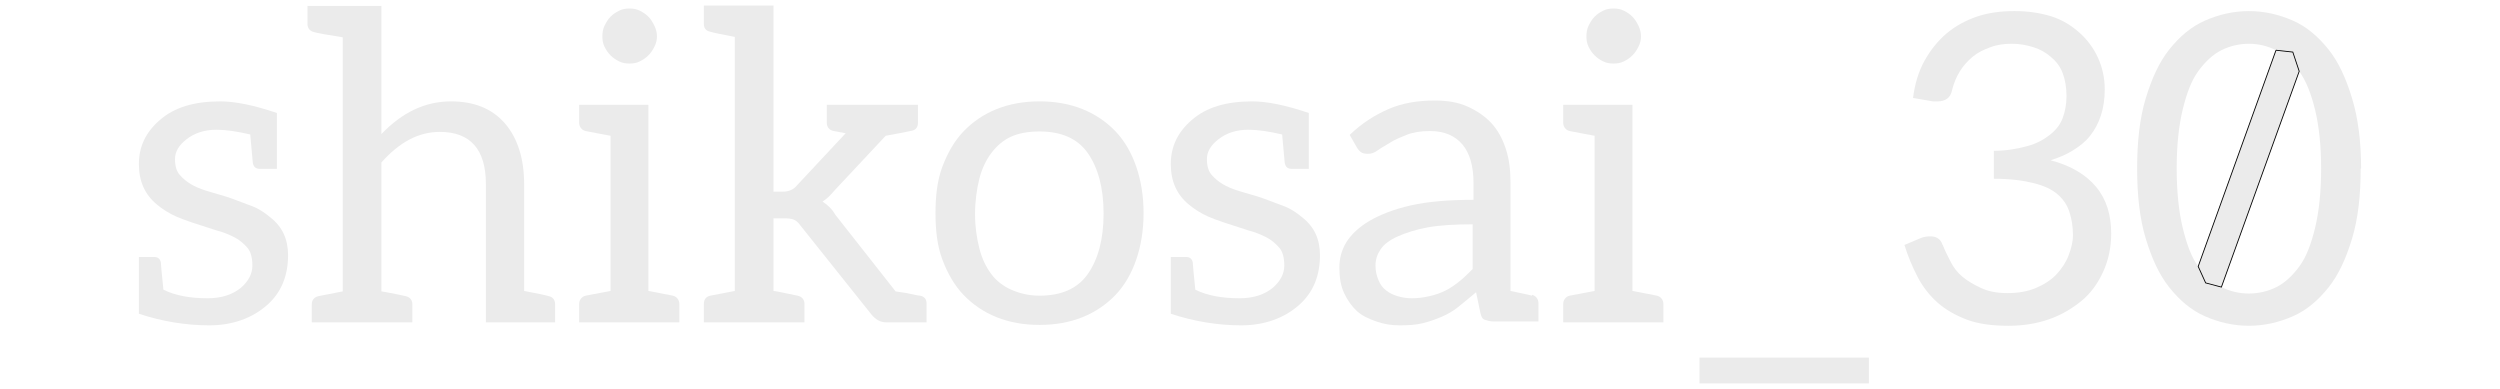
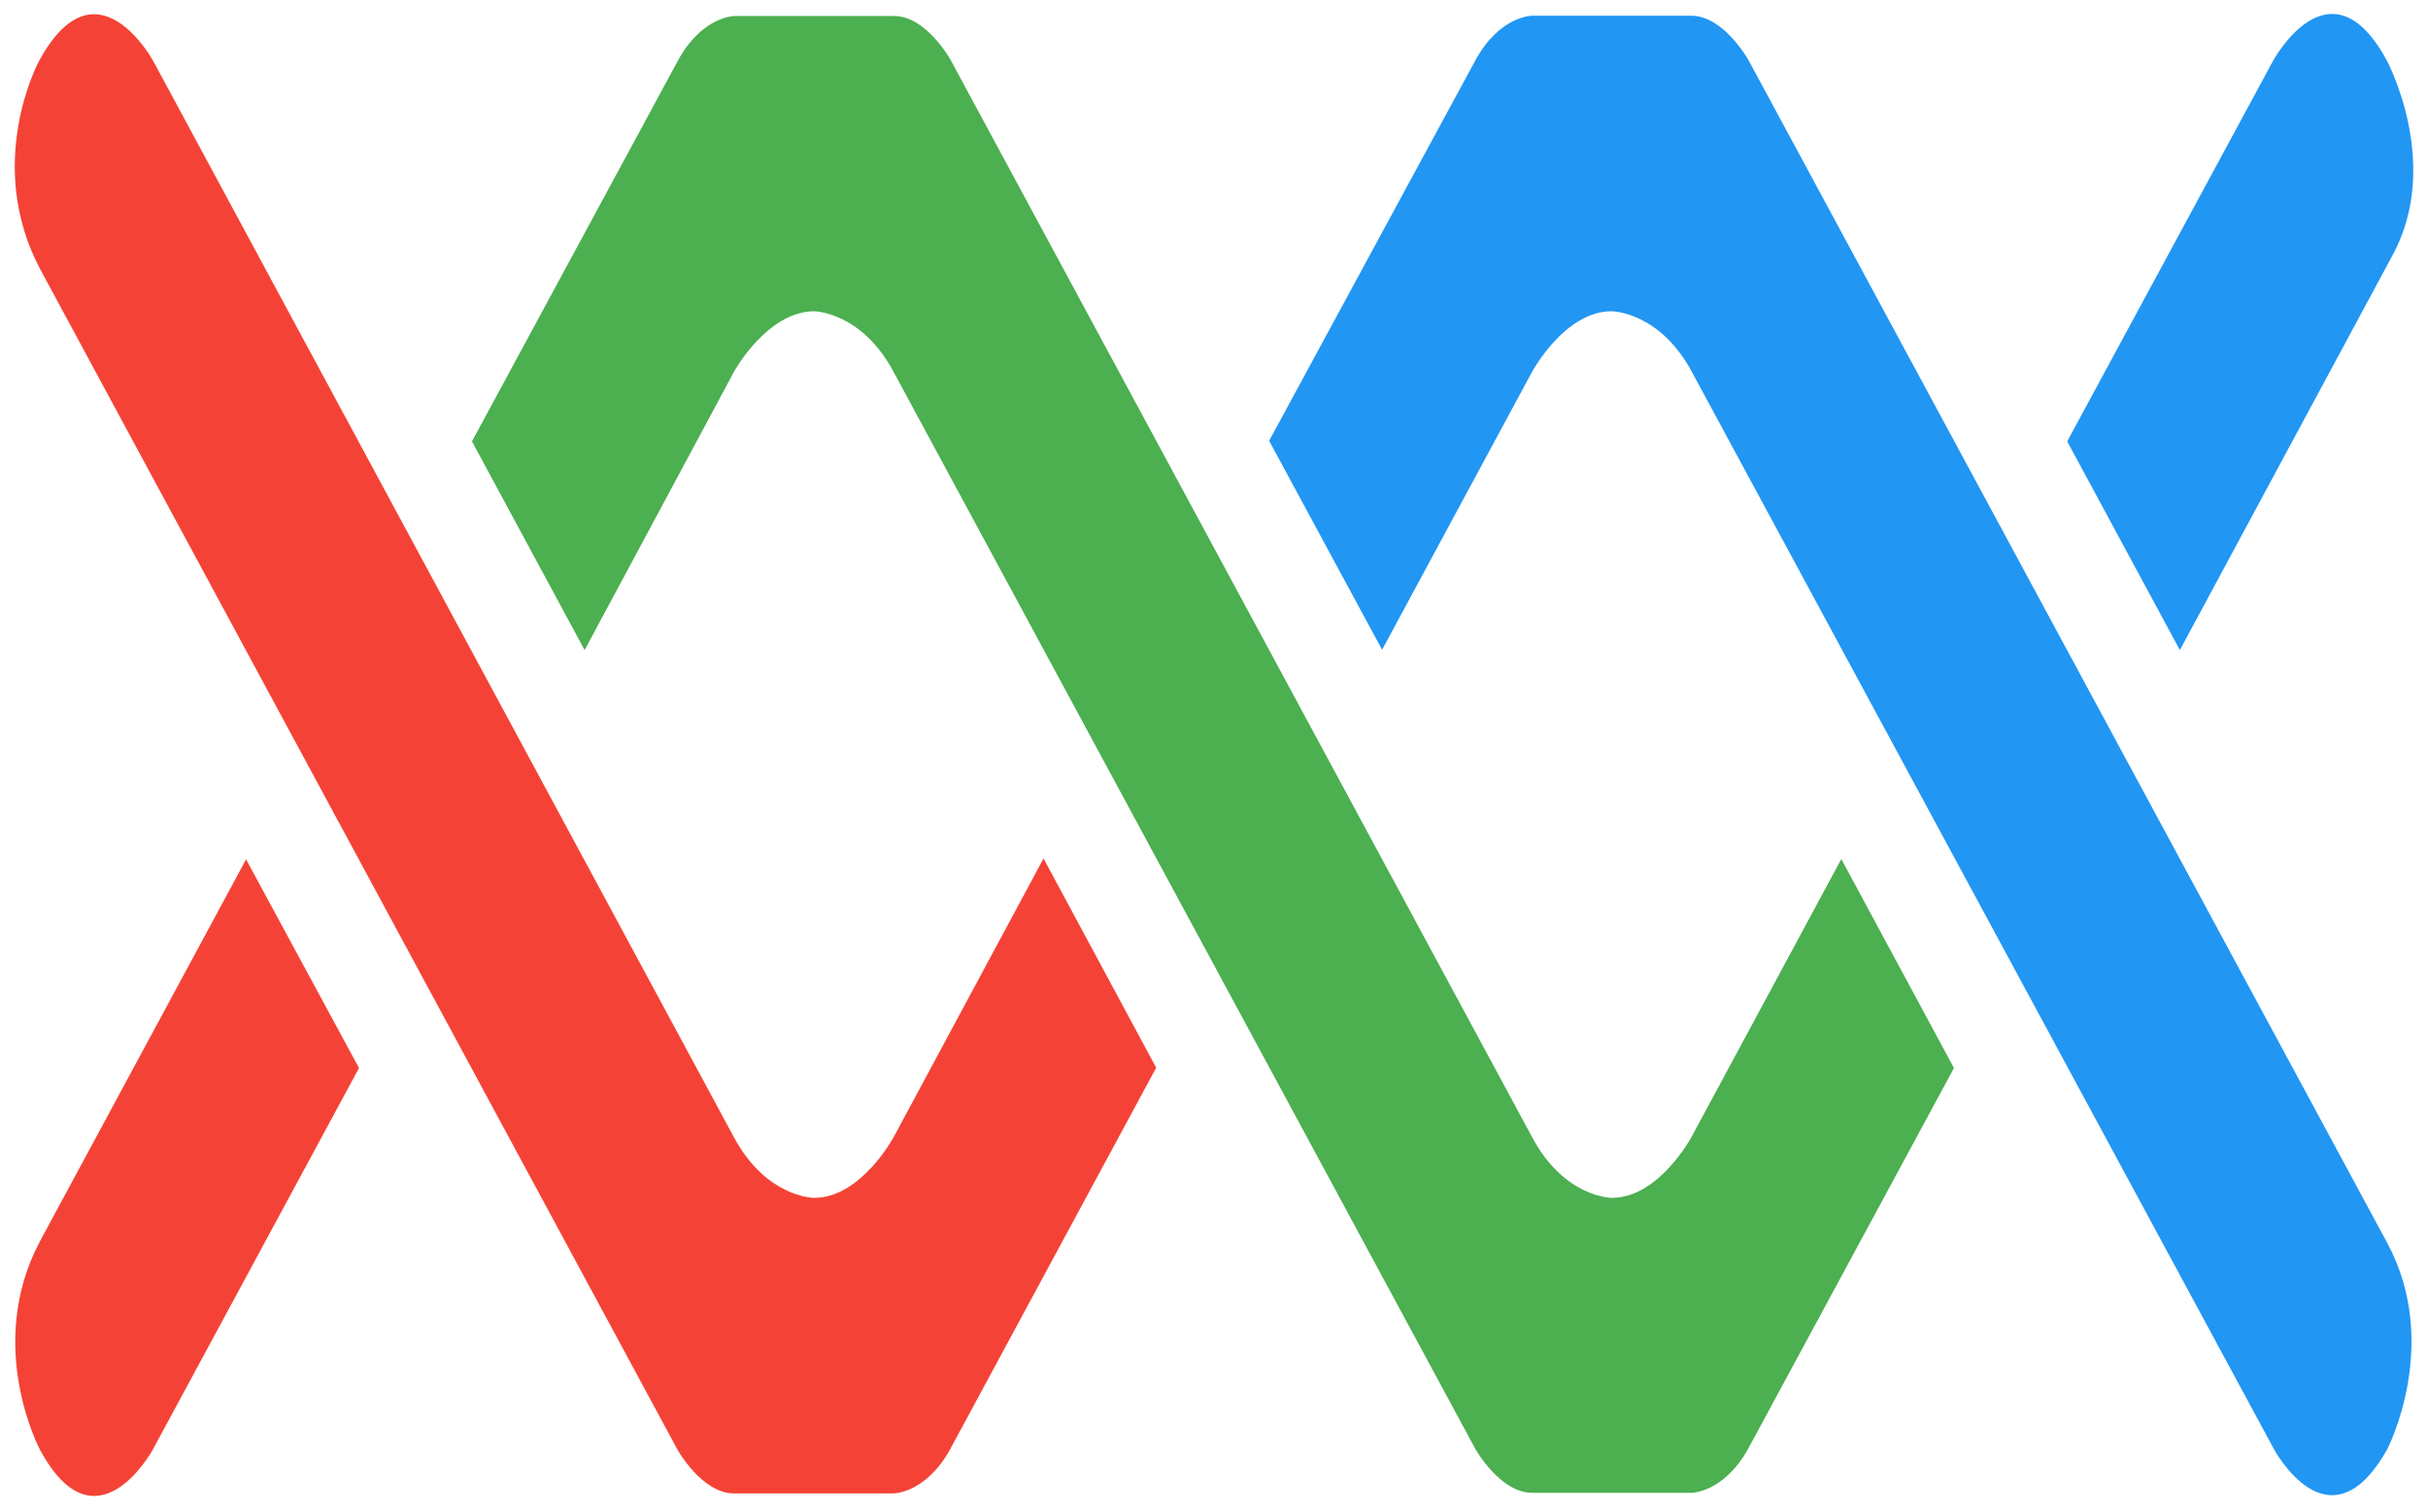
- <svg xmlns="http://www.w3.org/2000/svg" width="360" height="56" viewBox="0 0 360 56" id="svg2" version="1.1">
-   <defs id="defs4">
-     </defs>
-   <g id="layer3" style="display:inline" transform="translate(-78.51041,-245.4192)">
-     <flowRoot xml:space="preserve" id="flowRoot4248" style="font-style:normal;font-weight:normal;font-size:80px;line-height:125%;font-family:sans-serif;letter-spacing:0px;word-spacing:0px;fill:#000000;fill-opacity:1;stroke:none;stroke-width:1px;stroke-linecap:butt;stroke-linejoin:miter;stroke-opacity:1" transform="translate(0,-1.5258789e-5)">
-       <flowRegion id="flowRegion4250">
-         <rect id="rect4252" width="315.255" height="111.736" x="359.151" y="110.816" />
-       </flowRegion>
-       <flowPara id="flowPara4254" />
-     </flowRoot>
-     <g id="g4339" style="fill:none" />
-     <g id="g4385" style="fill-opacity:1;stroke:#000000;stroke-opacity:1" />
-   </g>
-   <g id="layer4" style="display:inline" transform="translate(-78.51041,-245.4192)" />
-   <g id="layer8" transform="translate(-78.51041,-245.4192)" />
-   <g id="layer9" transform="translate(-78.51041,-245.4192)" />
-   <g id="layer10" style="display:inline" transform="translate(-78.51041,-245.4192)" />
-   <g id="layer2" style="display:inline" transform="translate(-217.4576,-428.2249)">
-     <g id="g5287" transform="matrix(0.5,0,0,0.5,167.984,218.3195)" style="fill:#ebebeb;fill-opacity:1">
-       <g id="text4141" style="font-style:normal;font-weight:normal;font-size:247.618px;line-height:125%;font-family:sans-serif;letter-spacing:0px;word-spacing:0px;opacity:1;fill:#ebebeb;fill-opacity:1;stroke:none;stroke-width:1px;stroke-linecap:butt;stroke-linejoin:miter;stroke-opacity:1">
-         <path id="path5263" style="font-style:normal;font-variant:normal;font-weight:normal;font-stretch:normal;font-size:123.809px;font-family:Aleo;-inkscape-font-specification:Aleo;fill:#ebebeb;fill-opacity:1" d="m 162.471,449.006 c -7.676,0 -13.371,1.733 -17.581,5.448 -3.962,3.467 -5.943,7.552 -5.943,12.629 0,4.952 1.733,8.79 5.2,11.638 1.486,1.238 3.343,2.476 5.571,3.467 2.229,0.99 6.067,2.229 11.514,3.962 1.981,0.495 3.714,1.238 5.2,1.981 1.486,0.743 2.724,1.857 3.714,2.971 0.99,1.114 1.486,2.848 1.486,5.2 0,2.352 -1.114,4.457 -3.219,6.314 -2.352,1.981 -5.571,3.095 -9.657,3.095 -4.952,0 -9.286,-0.743 -12.752,-2.476 -0.495,-4.952 -0.743,-7.552 -0.743,-7.924 -0.248,-0.99 -0.867,-1.486 -1.857,-1.486 l -4.457,0 0,16.343 c 6.686,2.229 13.619,3.343 20.305,3.343 6.686,0 12.381,-2.105 16.59,-5.819 4.086,-3.59 6.067,-8.419 6.067,-14.362 0,-4.581 -1.61,-8.171 -5.076,-10.895 -1.486,-1.238 -3.219,-2.476 -5.2,-3.219 l -5.943,-2.229 c -1.981,-0.743 -4.581,-1.362 -7.676,-2.352 -3.095,-0.99 -5.448,-2.352 -7.181,-4.333 -0.99,-0.99 -1.486,-2.6 -1.486,-4.705 0,-2.105 1.114,-3.962 3.343,-5.695 2.229,-1.733 5.076,-2.724 8.543,-2.724 l 0.124,0 c 2.724,0 5.943,0.495 9.657,1.362 0.495,5.2 0.743,7.924 0.743,8.171 0.248,1.238 0.867,1.733 2.105,1.733 l 4.829,0 0,-11.762 0,-4.333 c -6.562,-2.229 -12.009,-3.343 -16.343,-3.343 l 0.124,0 z" />
-         <path id="path5265" style="font-style:normal;font-variant:normal;font-weight:normal;font-stretch:normal;font-size:123.809px;font-family:Aleo;-inkscape-font-specification:Aleo;fill:#ebebeb;fill-opacity:1" d="m 208.795,458.416 0,-36.895 -21.295,0 0,5.2 c 0,1.238 0.743,2.105 1.981,2.352 0.743,0.248 3.467,0.743 8.171,1.486 l 0,73.171 -6.933,1.362 c -1.238,0.248 -1.981,1.114 -1.981,2.352 l 0,5.2 28.971,0 0,-5.2 c 0,-1.238 -0.743,-2.105 -1.981,-2.352 -0.495,-0.124 -2.229,-0.495 -5.448,-1.114 l -1.486,-0.248 0,-37.143 c 5.2,-5.819 10.648,-8.79 16.838,-8.79 8.79,0 13.248,5.076 13.248,14.981 l 0,39.867 19.933,0 0,-5.2 c 0,-1.238 -0.619,-2.105 -1.857,-2.352 -0.743,-0.248 -3.095,-0.743 -7.057,-1.486 l 0,-30.828 c 0,-7.181 -1.857,-13.124 -5.448,-17.333 -3.714,-4.333 -8.914,-6.438 -15.6,-6.438 -7.552,0 -14.114,3.219 -20.057,9.409 z" />
-         <path id="path5267" style="font-style:normal;font-variant:normal;font-weight:normal;font-stretch:normal;font-size:123.809px;font-family:Aleo;-inkscape-font-specification:Aleo;fill:#ebebeb;fill-opacity:1" d="m 274.785,435.759 c 0.743,0.743 1.486,1.238 2.476,1.733 0.99,0.495 1.981,0.619 2.971,0.619 0.99,0 1.981,-0.124 2.971,-0.619 0.99,-0.495 1.733,-0.99 2.476,-1.733 0.743,-0.743 1.238,-1.486 1.733,-2.476 0.495,-0.99 0.743,-1.981 0.743,-2.971 0,-0.99 -0.248,-2.105 -0.743,-3.095 -0.495,-0.99 -0.99,-1.857 -1.733,-2.6 -0.743,-0.743 -1.486,-1.238 -2.476,-1.733 -0.99,-0.495 -1.981,-0.619 -2.971,-0.619 -0.99,0 -1.981,0.124 -2.971,0.619 -0.99,0.495 -1.733,0.99 -2.476,1.733 -0.743,0.743 -1.238,1.61 -1.733,2.6 -0.495,0.99 -0.619,2.105 -0.619,3.095 0,0.99 0.124,1.981 0.619,2.971 0.495,0.99 0.99,1.733 1.733,2.476 z m 17.952,69.209 c -1.114,-0.248 -7.057,-1.362 -7.057,-1.362 l 0,-53.609 -19.933,0 0,5.2 c 0,1.114 0.743,2.105 1.857,2.352 1.114,0.248 7.181,1.362 7.181,1.362 l 0,44.695 c 0,0 -6.067,1.114 -7.181,1.362 -1.114,0.248 -1.857,1.238 -1.857,2.352 l 0,5.324 28.848,0 0,-5.324 c 0,-1.114 -0.743,-2.105 -1.857,-2.352 z" />
-         <path id="path5269" style="font-style:normal;font-variant:normal;font-weight:normal;font-stretch:normal;font-size:123.809px;font-family:Aleo;-inkscape-font-specification:Aleo;fill:#ebebeb;fill-opacity:1" d="m 364.059,504.968 c -0.495,0 -1.857,-0.248 -3.962,-0.743 l -3.219,-0.495 -17.333,-22.038 c -0.99,-1.733 -2.229,-2.848 -3.714,-3.838 1.238,-0.743 2.352,-1.857 3.59,-3.343 l 14.609,-15.6 c 4.086,-0.743 6.686,-1.238 7.676,-1.486 0.99,-0.248 1.61,-0.99 1.61,-2.229 l 0,-5.2 -0.743,0 -10.152,0 -15.352,0 0,5.2 c 0,1.238 0.743,2.105 1.981,2.352 0.495,0.124 0.99,0.124 1.981,0.371 0.495,0 0.99,0.248 1.486,0.248 l -14.114,15.105 c -0.99,1.238 -2.476,1.733 -3.962,1.733 l -2.724,0 0,-53.609 -11.143,0 -8.914,0 0,5.324 c 0,1.238 0.619,1.981 1.857,2.229 0.743,0.248 3.095,0.743 7.057,1.486 l 0,73.171 -7.057,1.362 c -1.238,0.248 -1.857,1.114 -1.857,2.352 l 0,5.324 28.971,0 0,-5.324 c 0,-1.238 -0.743,-2.105 -1.981,-2.352 -4.21,-0.867 -6.438,-1.362 -6.933,-1.362 l 0,-20.924 2.971,0 c 1.238,0 2.229,0.124 2.848,0.371 0.619,0.248 1.238,0.743 1.857,1.61 l 20.552,25.752 c 1.238,1.486 2.6,2.229 4.21,2.229 l 11.638,0 0,-5.448 c 0,-1.238 -0.619,-1.981 -1.857,-2.229 l 0.124,0 z" />
-         <path id="path5271" style="font-style:normal;font-variant:normal;font-weight:normal;font-stretch:normal;font-size:123.809px;font-family:Aleo;-inkscape-font-specification:Aleo;fill:#ebebeb;fill-opacity:1" d="m 398.333,449.006 c -4.581,0 -8.667,0.743 -12.381,2.229 -3.714,1.486 -6.933,3.714 -9.533,6.438 -2.6,2.724 -4.581,6.19 -6.067,10.152 -1.486,3.962 -1.981,8.419 -1.981,13.371 0,4.952 0.495,9.409 1.981,13.371 1.486,3.962 3.467,7.429 6.067,10.152 2.6,2.724 5.819,4.952 9.533,6.438 3.714,1.486 7.8,2.229 12.381,2.229 4.581,0 8.667,-0.743 12.381,-2.229 3.714,-1.486 6.933,-3.714 9.533,-6.438 2.6,-2.724 4.581,-6.19 5.943,-10.152 1.362,-3.962 2.105,-8.419 2.105,-13.371 0,-4.952 -0.743,-9.409 -2.105,-13.371 -1.362,-3.962 -3.343,-7.429 -5.943,-10.152 -2.6,-2.724 -5.819,-4.952 -9.533,-6.438 -3.714,-1.486 -7.8,-2.229 -12.381,-2.229 z m 0,55.962 c -3.219,0 -5.943,-0.743 -8.171,-1.733 -2.229,-0.99 -4.21,-2.476 -5.695,-4.457 -1.486,-1.981 -2.724,-4.457 -3.467,-7.429 -0.743,-2.971 -1.238,-6.19 -1.238,-9.905 0,-3.714 0.495,-7.181 1.238,-10.152 0.743,-2.971 1.981,-5.448 3.467,-7.429 1.486,-1.981 3.467,-3.714 5.695,-4.705 2.229,-0.99 4.952,-1.486 8.171,-1.486 6.19,0 10.895,1.981 13.867,6.19 2.971,4.21 4.581,10.029 4.581,17.457 0,7.429 -1.61,13.248 -4.581,17.457 -2.971,4.21 -7.676,6.19 -13.867,6.19 z" />
-         <path id="path5273" style="font-style:normal;font-variant:normal;font-weight:normal;font-stretch:normal;font-size:123.809px;font-family:Aleo;-inkscape-font-specification:Aleo;fill:#ebebeb;fill-opacity:1" d="m 459.661,449.006 c -7.676,0 -13.371,1.733 -17.581,5.448 -3.962,3.467 -5.943,7.552 -5.943,12.629 0,4.952 1.733,8.79 5.2,11.638 1.486,1.238 3.343,2.476 5.571,3.467 2.229,0.99 6.067,2.229 11.514,3.962 1.981,0.495 3.714,1.238 5.2,1.981 1.486,0.743 2.724,1.857 3.714,2.971 0.99,1.114 1.486,2.848 1.486,5.2 0,2.352 -1.114,4.457 -3.219,6.314 -2.352,1.981 -5.571,3.095 -9.657,3.095 -4.952,0 -9.286,-0.743 -12.752,-2.476 -0.495,-4.952 -0.743,-7.552 -0.743,-7.924 -0.248,-0.99 -0.867,-1.486 -1.857,-1.486 l -4.457,0 0,16.343 c 6.686,2.229 13.619,3.343 20.305,3.343 6.686,0 12.381,-2.105 16.59,-5.819 4.086,-3.59 6.067,-8.419 6.067,-14.362 0,-4.581 -1.61,-8.171 -5.076,-10.895 -1.486,-1.238 -3.219,-2.476 -5.2,-3.219 l -5.943,-2.229 c -1.981,-0.743 -4.581,-1.362 -7.676,-2.352 -3.095,-0.99 -5.448,-2.352 -7.181,-4.333 -0.99,-0.99 -1.486,-2.6 -1.486,-4.705 0,-2.105 1.114,-3.962 3.343,-5.695 2.229,-1.733 5.076,-2.724 8.543,-2.724 l 0.124,0 c 2.724,0 5.943,0.495 9.657,1.362 0.495,5.2 0.743,7.924 0.743,8.171 0.248,1.238 0.867,1.733 2.105,1.733 l 4.829,0 0,-11.762 0,-4.333 c -6.562,-2.229 -12.009,-3.343 -16.343,-3.343 l 0.124,0 z" />
-         <path id="path5275" style="font-style:normal;font-variant:normal;font-weight:normal;font-stretch:normal;font-size:123.809px;font-family:Aleo;-inkscape-font-specification:Aleo;fill:#ebebeb;fill-opacity:1" d="m 540.156,504.968 c -0.743,-0.248 -4.457,-0.99 -6.19,-1.362 l 0,-31.324 c 0,-3.467 -0.371,-6.686 -1.362,-9.657 -0.99,-2.971 -2.352,-5.448 -4.21,-7.429 -1.857,-1.981 -4.086,-3.467 -6.809,-4.705 -2.724,-1.238 -5.943,-1.733 -9.409,-1.733 -4.952,0 -9.409,0.743 -13.371,2.476 -3.962,1.733 -7.676,4.086 -11.143,7.429 l 1.981,3.467 c 0.248,0.495 0.743,1.114 1.238,1.486 0.495,0.371 1.238,0.495 1.981,0.495 0.99,0 1.857,-0.248 2.848,-0.99 0.99,-0.743 2.229,-1.362 3.59,-2.229 1.362,-0.867 2.848,-1.486 4.705,-2.229 1.857,-0.743 4.086,-1.114 6.809,-1.114 4.086,0 7.181,1.362 9.286,3.838 2.105,2.476 3.219,6.19 3.219,11.143 l 0,4.829 c -7.181,0 -13.124,0.495 -18.076,1.61 -4.952,1.114 -8.914,2.724 -11.886,4.457 -2.971,1.733 -5.324,3.962 -6.686,6.19 -1.362,2.229 -1.981,4.705 -1.981,7.181 0,2.848 0.371,5.324 1.362,7.429 0.99,2.105 2.229,3.838 3.714,5.2 1.486,1.362 3.467,2.229 5.571,2.971 2.105,0.743 4.21,1.114 6.686,1.114 2.476,0 4.705,-0.124 6.686,-0.619 1.981,-0.495 3.714,-1.114 5.448,-1.857 1.733,-0.743 3.467,-1.733 4.952,-2.971 1.486,-1.238 3.219,-2.6 4.952,-4.086 l 1.238,5.943 c 0.248,0.99 0.495,1.733 1.238,1.981 0.743,0.248 1.61,0.495 2.6,0.495 l 3.962,0 0.867,0 8.048,0 0,-5.324 c 0,-1.114 -0.743,-2.105 -1.857,-2.352 l 0,0.248 z m -17.086,-7.676 c -1.238,1.238 -2.476,2.476 -3.714,3.467 -1.238,0.99 -2.6,1.981 -4.086,2.724 -1.486,0.743 -2.971,1.238 -4.581,1.61 -1.61,0.371 -3.219,0.619 -5.2,0.619 -1.486,0 -2.848,-0.248 -4.086,-0.619 -1.238,-0.371 -2.229,-0.867 -3.219,-1.61 -0.99,-0.743 -1.733,-1.733 -2.229,-2.971 -0.495,-1.238 -0.867,-2.476 -0.867,-4.21 0,-1.733 0.495,-3.219 1.486,-4.705 0.99,-1.486 2.724,-2.724 4.952,-3.714 2.229,-0.99 5.2,-1.981 8.667,-2.6 3.467,-0.619 7.8,-0.867 12.876,-0.867 l 0,12.876 z" />
-         <path id="path5277" style="font-style:normal;font-variant:normal;font-weight:normal;font-stretch:normal;font-size:123.809px;font-family:Aleo;-inkscape-font-specification:Aleo;fill:#ebebeb;fill-opacity:1" d="m 558.192,435.759 c 0.743,0.743 1.486,1.238 2.476,1.733 0.99,0.495 1.981,0.619 2.971,0.619 0.99,0 1.981,-0.124 2.971,-0.619 0.99,-0.495 1.733,-0.99 2.476,-1.733 0.743,-0.743 1.238,-1.486 1.733,-2.476 0.495,-0.99 0.743,-1.981 0.743,-2.971 0,-0.99 -0.248,-2.105 -0.743,-3.095 -0.495,-0.99 -0.99,-1.857 -1.733,-2.6 -0.743,-0.743 -1.486,-1.238 -2.476,-1.733 -0.99,-0.495 -1.981,-0.619 -2.971,-0.619 -0.99,0 -1.981,0.124 -2.971,0.619 -0.99,0.495 -1.733,0.99 -2.476,1.733 -0.743,0.743 -1.238,1.61 -1.733,2.6 -0.495,0.99 -0.619,2.105 -0.619,3.095 0,0.99 0.124,1.981 0.619,2.971 0.495,0.99 0.99,1.733 1.733,2.476 z m 17.952,69.209 c -1.114,-0.248 -7.057,-1.362 -7.057,-1.362 l 0,-53.609 -19.933,0 0,5.2 c 0,1.114 0.743,2.105 1.857,2.352 1.114,0.248 7.181,1.362 7.181,1.362 l 0,44.695 c 0,0 -6.067,1.114 -7.181,1.362 -1.114,0.248 -1.857,1.238 -1.857,2.352 l 0,5.324 28.848,0 0,-5.324 c 0,-1.114 -0.743,-2.105 -1.857,-2.352 z" />
-         <path id="path5279" style="font-style:normal;font-variant:normal;font-weight:normal;font-stretch:normal;font-size:123.809px;font-family:Aleo;-inkscape-font-specification:Aleo;fill:#ebebeb;fill-opacity:1" d="m 637.19,522.796 -48.781,0 0,7.429 48.781,0 0,-7.429 z" />
-         <path id="path5281" style="font-style:normal;font-variant:normal;font-weight:normal;font-stretch:normal;font-size:123.809px;font-family:Aleo;-inkscape-font-specification:Aleo;fill:#ebebeb;fill-opacity:1" d="m 678.873,423.006 c -3.714,0 -7.429,0.495 -10.648,1.61 -3.219,1.114 -6.19,2.724 -8.667,4.829 -2.476,2.105 -4.581,4.705 -6.314,7.8 -1.733,3.095 -2.848,6.809 -3.343,10.771 l 5.695,0.99 0.867,0 0.619,0 c 0.99,0 1.857,-0.248 2.6,-0.743 0.743,-0.495 1.238,-1.362 1.486,-2.6 0.495,-1.981 1.238,-3.714 2.229,-5.324 0.99,-1.61 2.229,-2.971 3.714,-4.21 1.486,-1.238 3.095,-1.981 5.076,-2.724 1.981,-0.743 3.962,-0.99 6.19,-0.99 2.229,0 4.21,0.371 6.19,0.99 1.981,0.619 3.467,1.486 4.952,2.724 1.486,1.238 2.724,2.724 3.467,4.705 0.743,1.981 1.114,4.21 1.114,6.686 0,2.229 -0.371,4.333 -1.114,6.314 -0.743,1.981 -1.981,3.467 -3.714,4.829 -1.733,1.362 -3.714,2.476 -6.438,3.219 -2.724,0.743 -5.943,1.362 -9.657,1.362 l 0,8.048 c 4.705,0 8.419,0.495 11.39,1.238 2.971,0.743 5.2,1.733 6.933,3.219 1.733,1.486 2.848,3.219 3.467,5.2 0.619,1.981 0.99,4.086 0.99,6.562 0,1.981 -0.495,3.838 -1.238,5.819 -0.743,1.981 -1.981,3.838 -3.467,5.448 -1.486,1.61 -3.59,2.971 -5.943,3.962 -2.352,0.99 -5.076,1.486 -8.171,1.486 -3.095,0 -5.571,-0.495 -7.676,-1.486 -2.105,-0.99 -3.838,-1.981 -5.324,-3.219 -1.486,-1.238 -2.6,-2.724 -3.343,-4.21 -0.743,-1.486 -1.486,-2.848 -1.981,-4.086 0,-0.248 -0.248,-0.371 -0.248,-0.619 0,-0.248 -0.248,-0.248 -0.248,-0.495 -0.248,-0.743 -0.743,-1.362 -1.362,-1.733 -0.619,-0.371 -1.362,-0.495 -2.105,-0.495 -0.867,0 -1.857,0.124 -2.724,0.495 l -4.705,1.981 c 0.99,3.219 2.352,6.438 3.838,9.286 1.486,2.848 3.467,5.324 5.695,7.305 2.229,1.981 5.2,3.714 8.543,4.952 3.343,1.238 7.305,1.733 12.009,1.733 4.086,0 7.924,-0.619 11.514,-1.857 3.59,-1.238 6.686,-3.095 9.409,-5.324 2.724,-2.229 4.705,-5.076 6.19,-8.295 1.486,-3.219 2.352,-6.933 2.352,-11.019 0,-5.448 -1.362,-9.905 -4.333,-13.495 -2.971,-3.59 -7.429,-6.19 -13.124,-7.676 2.352,-0.743 4.457,-1.61 6.438,-2.848 1.981,-1.238 3.59,-2.476 4.952,-4.21 1.362,-1.733 2.352,-3.59 3.095,-5.819 0.743,-2.229 1.114,-4.829 1.114,-7.552 0,-3.467 -0.743,-6.438 -1.981,-9.162 -1.238,-2.724 -3.095,-5.2 -5.324,-7.181 -2.229,-1.981 -4.952,-3.714 -8.171,-4.705 -3.219,-0.99 -6.686,-1.486 -10.4,-1.486 l -0.371,0 z" />
-         <path id="path5283" style="font-style:normal;font-variant:normal;font-weight:normal;font-stretch:normal;font-size:123.809px;font-family:Aleo;-inkscape-font-specification:Aleo;fill:#ebebeb;fill-opacity:1" d="m 778.947,468.32 c 0,-7.676 -0.867,-14.486 -2.6,-20.181 -1.733,-5.695 -3.838,-10.4 -6.809,-14.114 -2.971,-3.714 -6.314,-6.562 -10.276,-8.295 -3.962,-1.733 -8.171,-2.724 -12.629,-2.724 -4.457,0 -8.667,0.99 -12.629,2.724 -3.962,1.733 -7.305,4.581 -10.276,8.295 -2.971,3.714 -5.076,8.419 -6.809,14.114 -1.733,5.695 -2.476,12.505 -2.476,20.181 0,7.676 0.743,14.486 2.476,20.181 1.733,5.695 3.838,10.4 6.809,14.114 2.971,3.714 6.314,6.562 10.276,8.295 3.962,1.733 8.171,2.724 12.629,2.724 4.457,0 8.667,-0.99 12.629,-2.724 3.962,-1.733 7.305,-4.581 10.276,-8.295 2.971,-3.714 5.076,-8.419 6.809,-14.114 1.733,-5.695 2.476,-12.505 2.476,-20.181 l 0.124,0 z m -11.514,0 c 0,6.686 -0.619,12.505 -1.733,17.086 -1.114,4.581 -2.476,8.295 -4.457,11.019 -1.981,2.724 -4.21,4.829 -6.686,6.067 -2.476,1.238 -5.2,1.857 -7.924,1.857 -2.724,0 -5.448,-0.619 -7.924,-1.857 -2.476,-1.238 -4.705,-3.219 -6.686,-5.943 -1.981,-2.724 -3.343,-6.562 -4.457,-11.143 -1.114,-4.581 -1.733,-10.4 -1.733,-17.086 0,-6.686 0.619,-12.381 1.733,-16.962 1.114,-4.581 2.476,-8.295 4.457,-11.019 1.981,-2.724 4.21,-4.829 6.686,-6.067 2.476,-1.238 5.2,-1.857 7.924,-1.857 2.724,0 5.324,0.619 7.8,1.857 2.476,1.238 4.705,3.343 6.686,6.067 1.981,2.724 3.467,6.562 4.581,11.143 1.114,4.581 1.733,10.276 1.733,16.962 l 0,-0.124 z" />
-       </g>
-       <path id="path5285" d="m 754.433,434.273 -22.409,62.276 2.15,4.739 4.536,1.204 22.409,-62.152 -1.843,-5.533 -4.843,-0.533" style="fill:#ebebeb;fill-opacity:1;fill-rule:evenodd;stroke:#000000;stroke-width:0.25;stroke-linecap:butt;stroke-linejoin:miter;stroke-miterlimit:4;stroke-dasharray:none;stroke-opacity:1" />
-     </g>
-   </g>
+ <svg xmlns="http://www.w3.org/2000/svg" version="1.1" id="layer_1" x="0px" y="0px" viewBox="-5 -5 819 510" style="enable-background:new 0 0 809 500;" xml:space="preserve">
+   <style type="text/css">
+     #path-lb, #path-lt {
+       fill: #F44336; stroke: #F44336;
+     } #path-ct { 
+       fill: #4CAF50; stroke: #4CAF50;
+     } #path-rb, #path-rt {
+       fill: #2196F3; stroke: #2196F3;
+     }
+     .st0 {
+       stroke-width: 0; stroke-linejoin: round; stroke-dasharray: 2000; stroke-dashoffset: 0;
+     }
+   </style>
+   <path id="path-lb" class="st0" d="M116.1,355.3L46.5,484.1c0,0-19.1,35-38,0c0,0-18.8-35.1,0-70.4L78,284.9L116.1,355.3z" />
+   <path id="path-ct" class="st0" d="M654.1,355.3l-69.4,128.4c-8.3,14.9-19.1,14.9-19.1,14.9h-53.8c-10.9,0-19.2-14.9-19.2-14.9     L296.5,120.6c-10.9-20.5-26.9-20.6-26.9-20.6c-15.8,0.1-26.9,20.2-26.9,20.2l-50.5,94.1l-38-70.4l69.5-128.5c8.2-15,19.1-15,19.1-15     h53.8c10.9,0,19.1,14.9,19.1,14.9l196.1,363.3c10.9,20.5,26.9,20.5,26.9,20.5c15.9,0,26.9-20.6,26.9-20.6l50.5-93.7L654.1,355.3z" />
+   <path id="path-rt" class="st0" d="M730.3,214.3L802.1,81c16.7-30.9-2-65.6-2-65.6c-19.1-35.3-38.3,0-38.3,0l-69.5,128.5L730.3,214.3     z" />
+   <path id="path-lt" class="st0" d="M385,355.2l-69.5,128.7c-8.2,14.9-19.1,14.9-19.1,14.9h-53.8c-10.9,0-19.1-14.8-19.1-14.8     L8.6,85.9C-10.5,50,8.1,15.7,8.1,15.7c19.3-35.7,38.6-0.1,38.6-0.1l196,363.3c11,20.2,26.9,20.2,26.9,20.2     c15.9,0,26.9-20.6,26.9-20.6l50.5-93.9L385,355.2z" />
+   <path id="path-rb" class="st0" d="M461.2,214.2l50.5-93.6c0,0,11-20.6,26.9-20.6c0,0,15.9,0,26.9,20.1L762,483.8     c0,0,18.7,35.1,38.3,0c0,0,18.3-35.3,0-69.4L584.8,15.3c0,0-8.3-14.9-19.2-15h-53.8c0,0-10.9,0-19.1,15l-69.6,128.4L461.2,214.2z" />
</svg>
